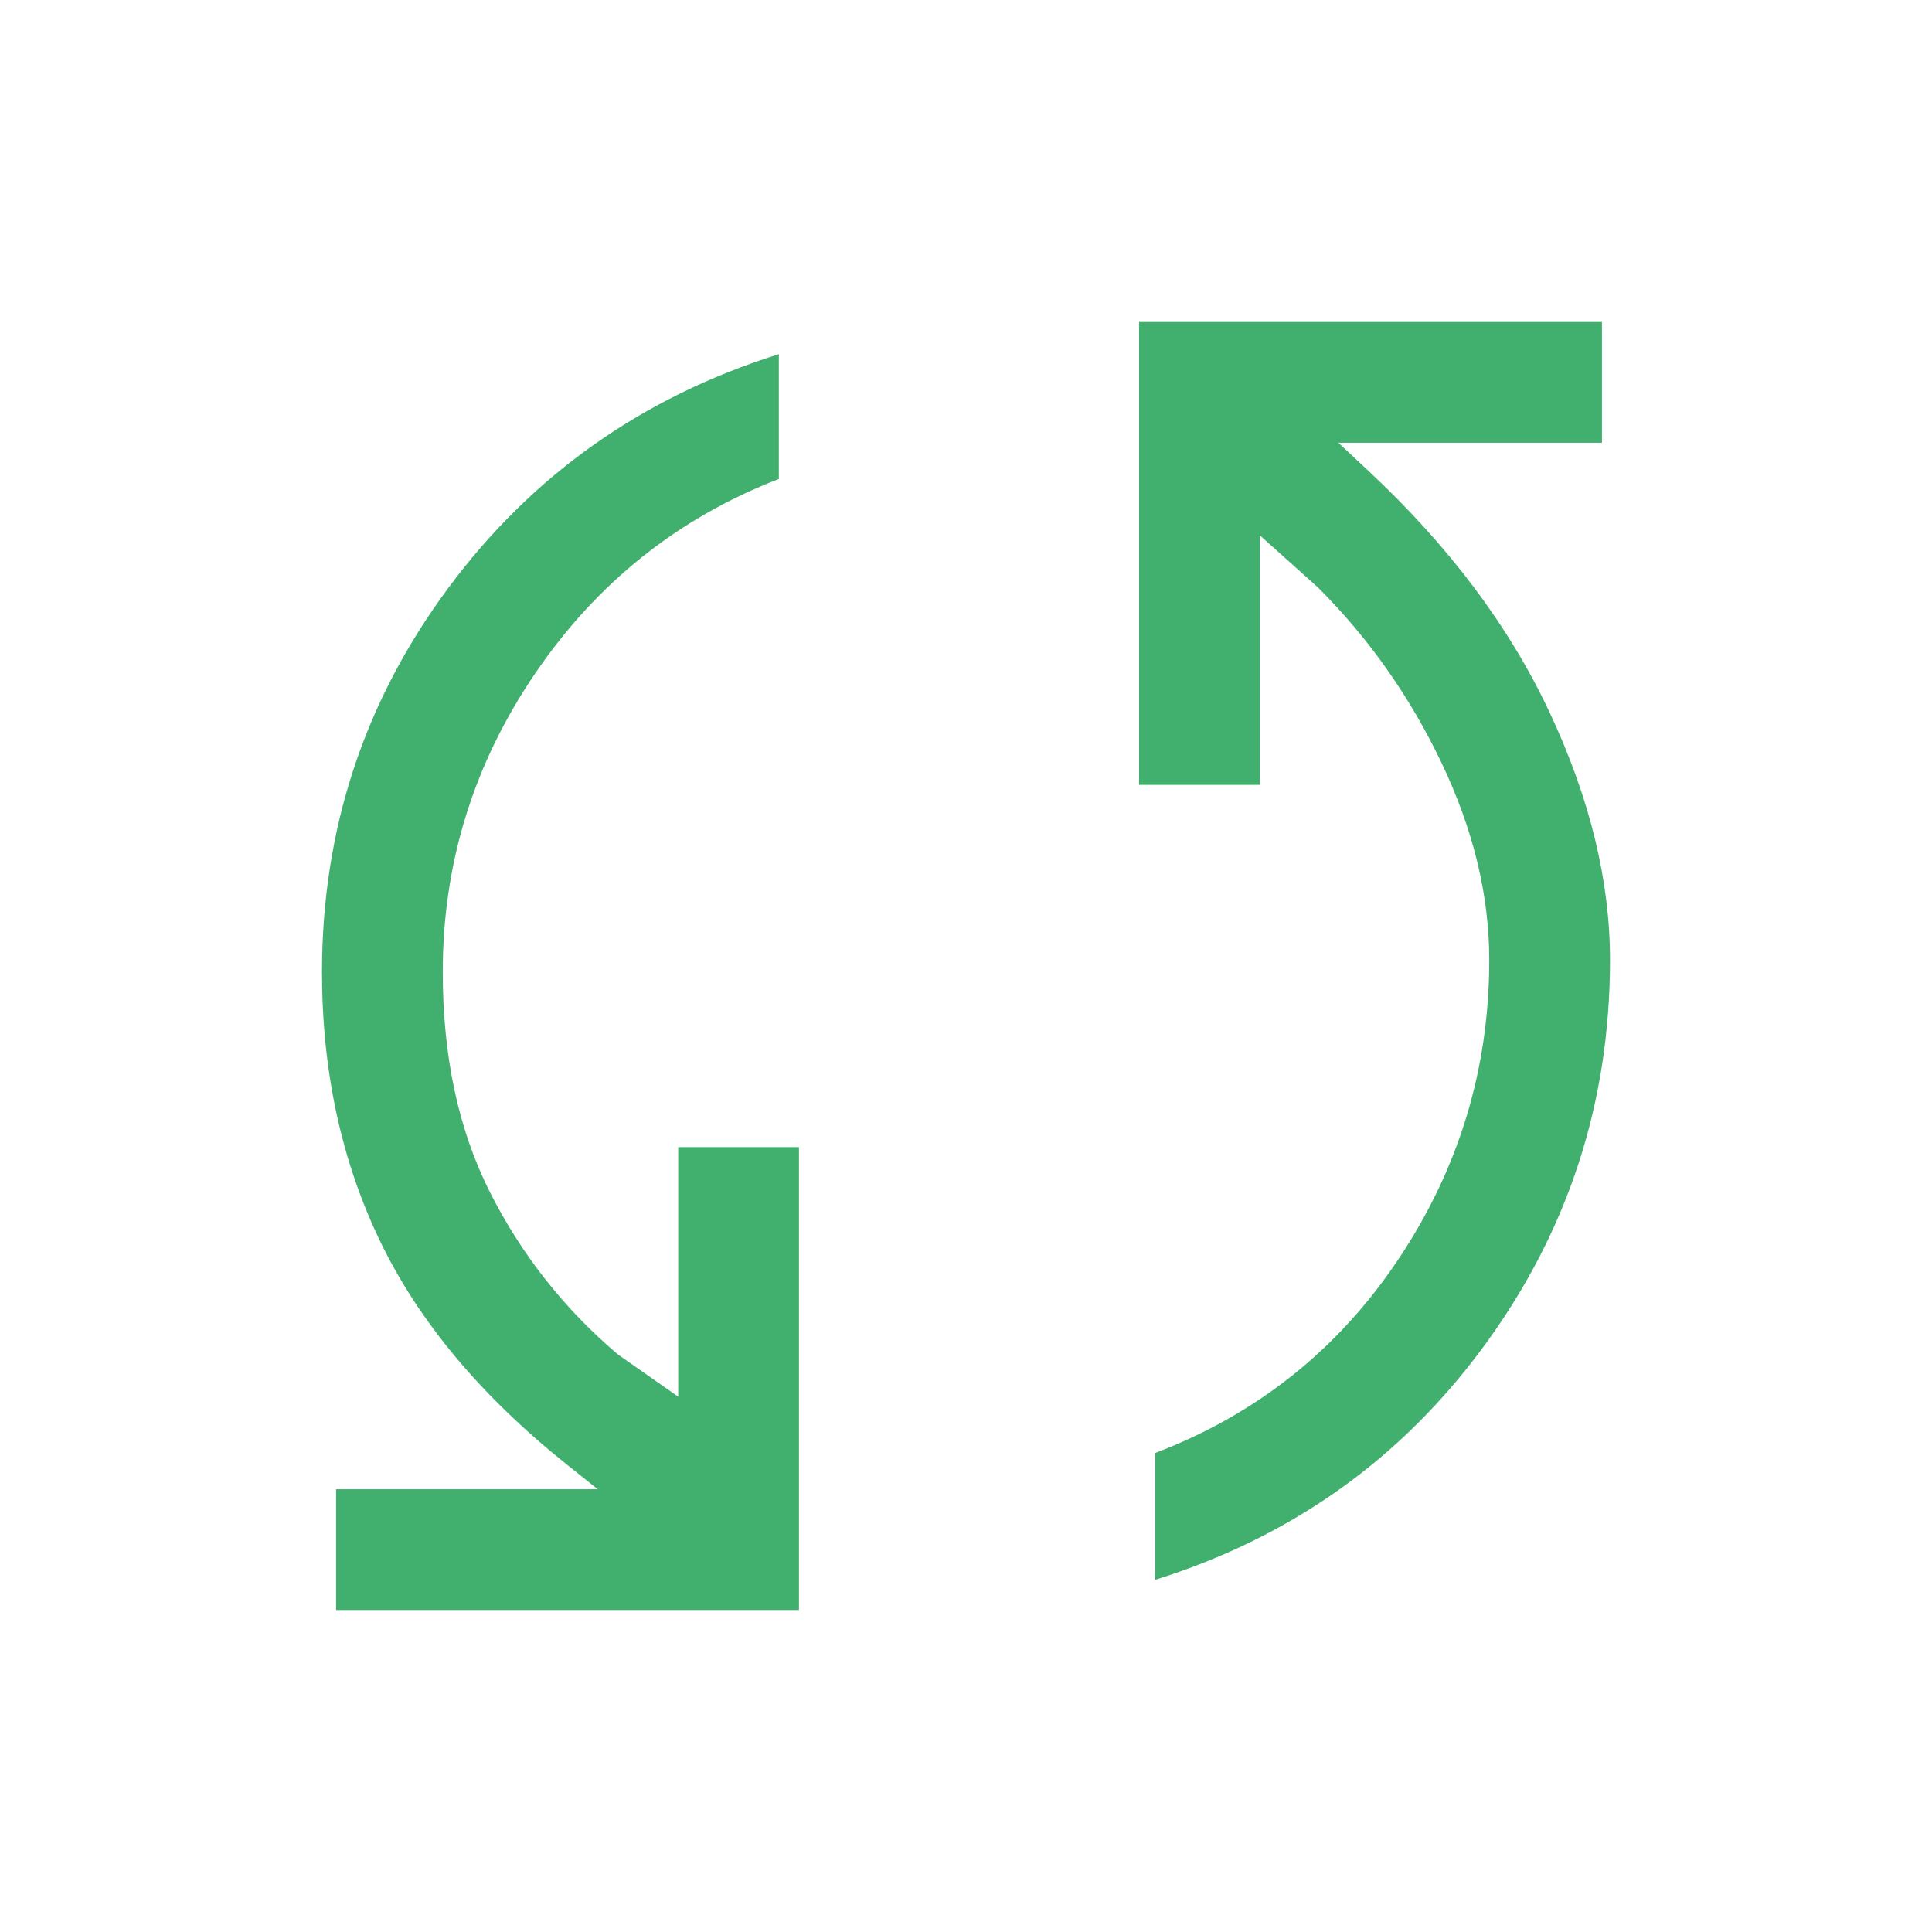
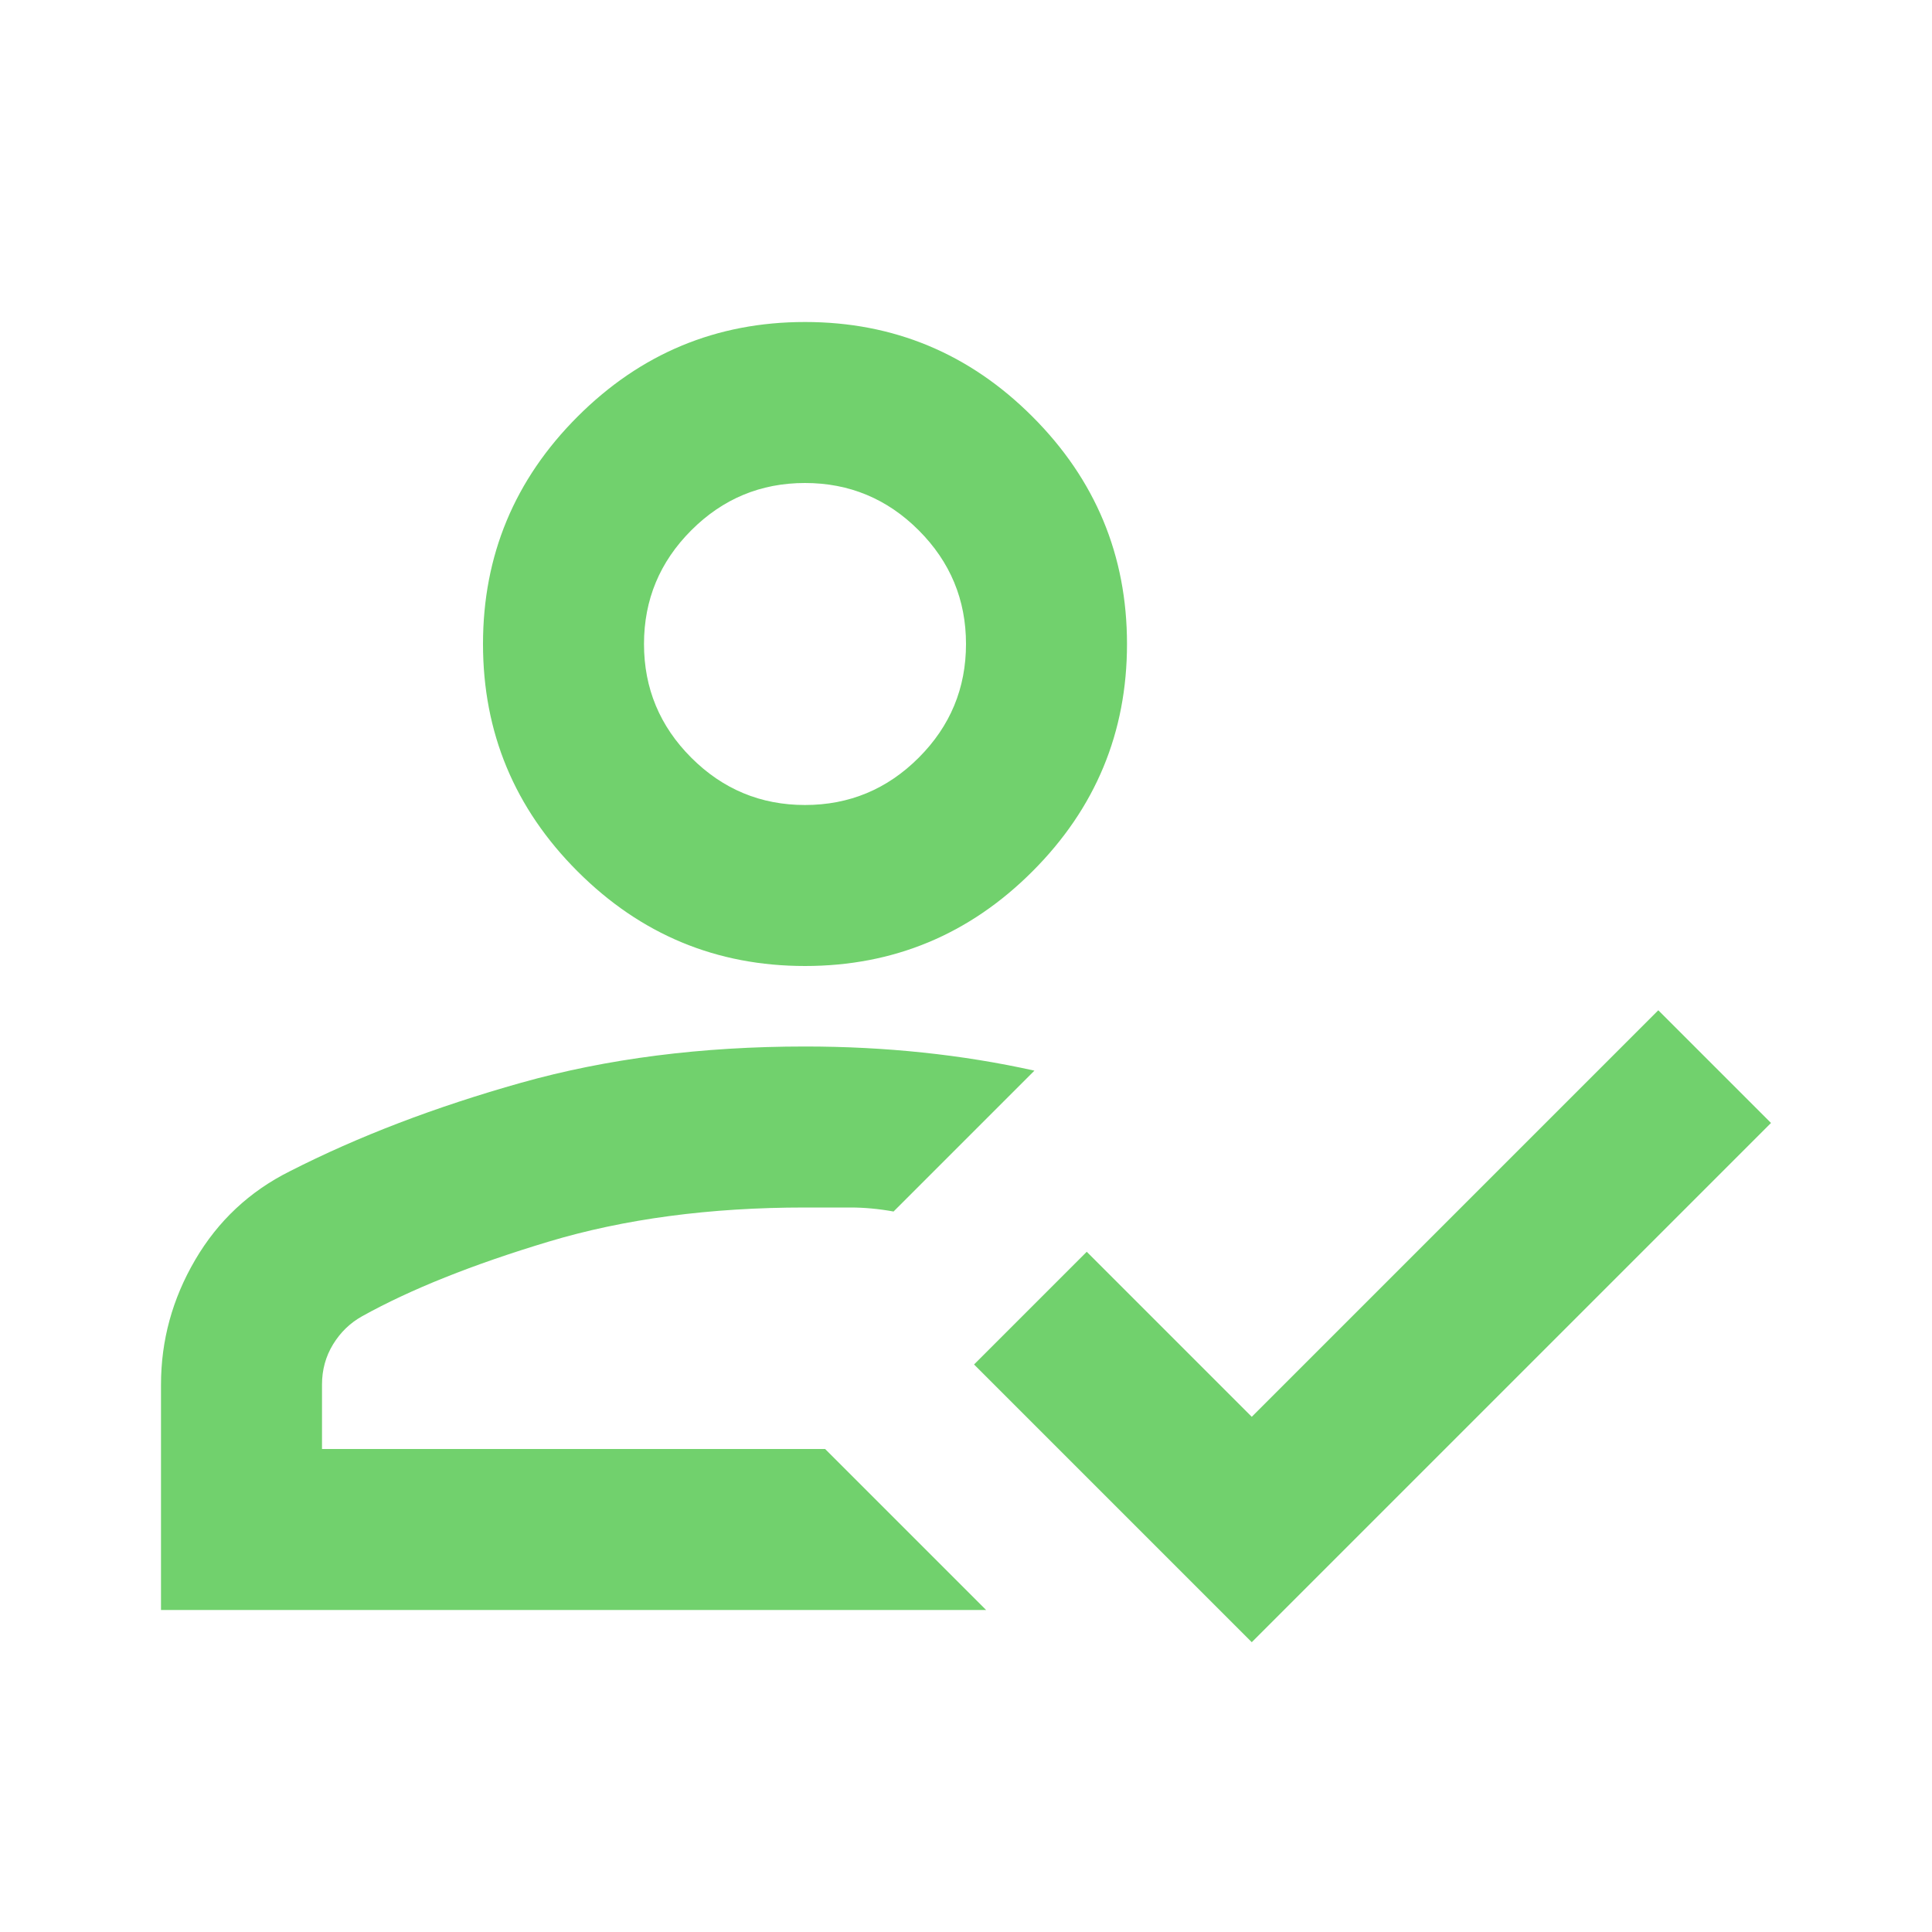
- <svg xmlns="http://www.w3.org/2000/svg" height="48px" viewBox="0 -960 960 960" width="48px" fill="#41B06E">
-   <path d="M167-160v-60h130l-15-12q-64-51-93-111t-29-134q0-106 62.5-190.5T387-784v62q-75 29-121 96.5T220-477q0 63 23.5 109.5T307-287l30 21v-124h60v230H167Zm407-15v-63q76-29 121-96.5T740-483q0-48-23.5-97.5T655-668l-29-26v124h-60v-230h230v60H665l15 14q60 56 90 120t30 123q0 106-62 191T574-175Z" />
+ <svg xmlns="http://www.w3.org/2000/svg" height="24px" viewBox="0 -960 960 960" width="24px" fill="#71d16d">
+   <path d="M80-160v-112q0-33 17-62t47-44q51-26 115-44t141-18q30 0 58.5 3t55.5 9l-70 70q-11-2-21.5-2H400q-71 0-127.5 17T180-306q-9 5-14.5 14t-5.5 20v32h250l80 80H80Zm542 16L484-282l56-56 82 82 202-202 56 56-258 258ZM400-480q-66 0-113-47t-47-113q0-66 47-113t113-47q66 0 113 47t47 113q0 66-47 113t-113 47Zm10 240Zm-10-320q33 0 56.5-23.5T480-640q0-33-23.5-56.5T400-720q-33 0-56.5 23.5T320-640q0 33 23.5 56.5T400-560Zm0-80Z" />
</svg>
